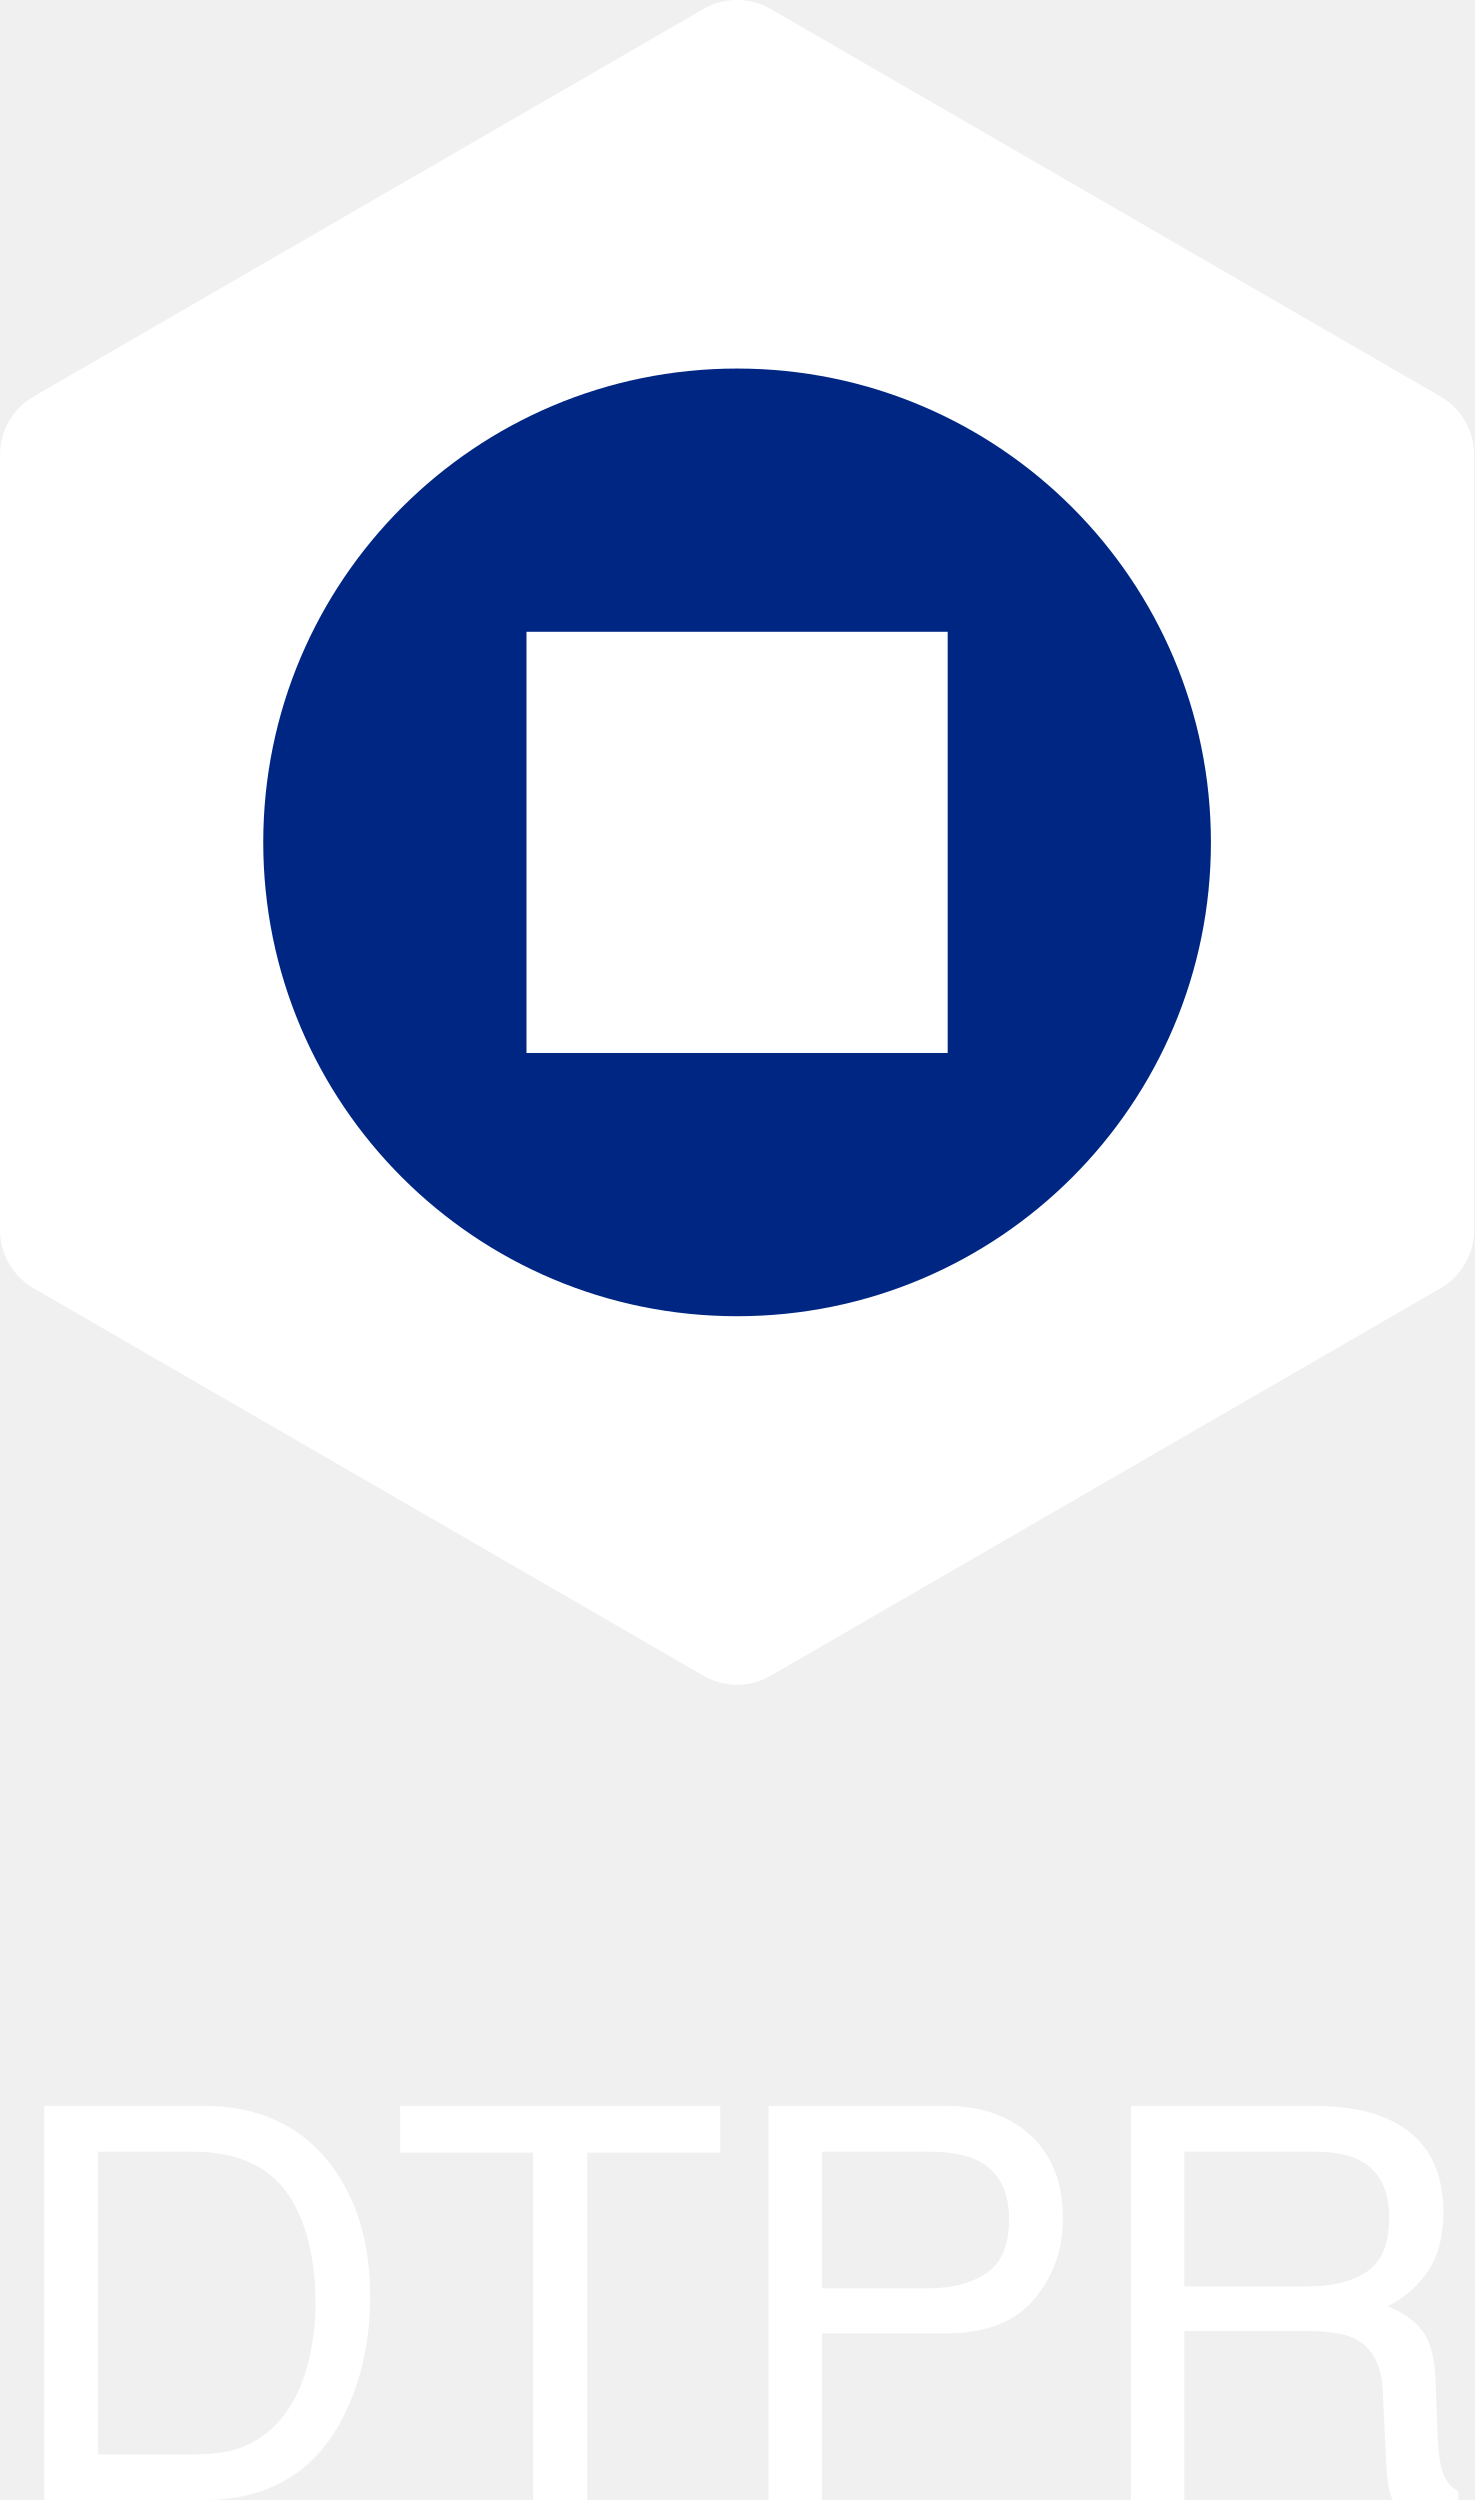
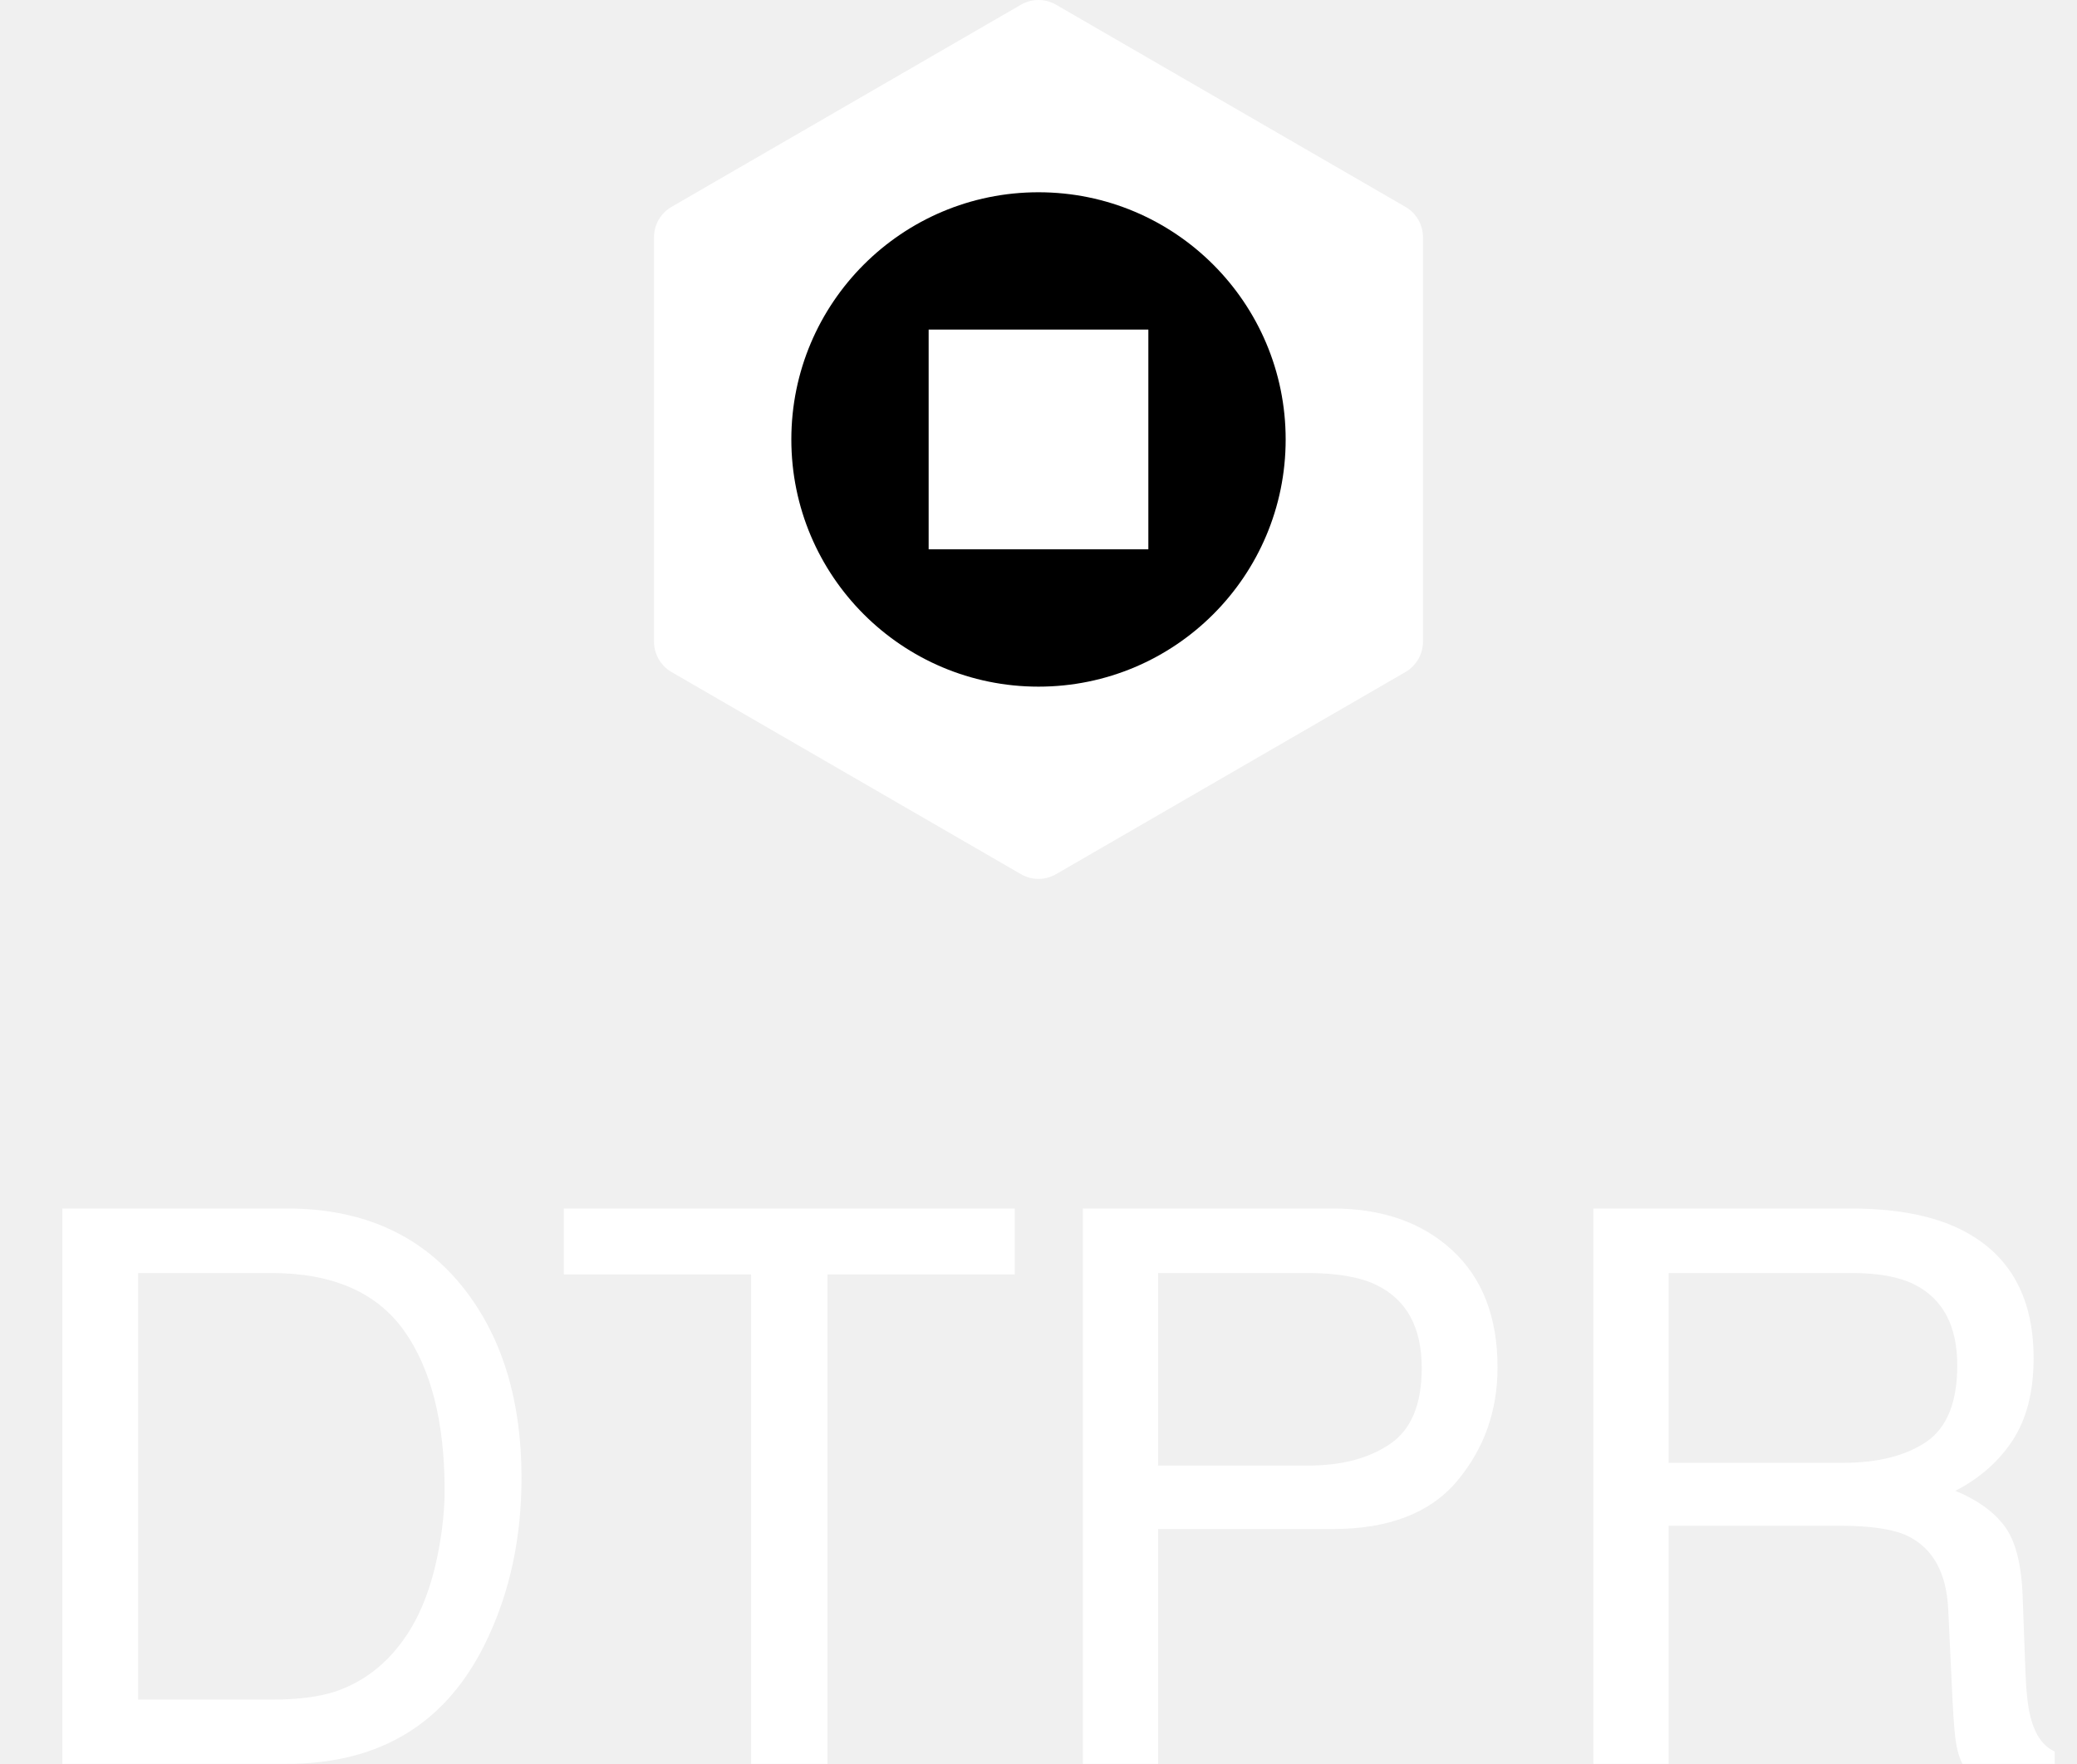
- <svg xmlns="http://www.w3.org/2000/svg" width="75.63" height="128.26" viewBox="0 0 75.63 128.26">
-   <g transform="scale(2.7011)">
+ <svg xmlns="http://www.w3.org/2000/svg" width="75.63" height="64.22" viewBox="0 0 75.63 64.22">
+   <g transform="translate(23.815 0)">
    <path d="M28 8.638V23.362C28 23.818 27.757 24.239 27.363 24.467L14.636 31.829C14.243 32.057 13.757 32.057 13.364 31.829L0.636 24.467C0.243 24.239 0 23.818 0 23.362V8.638C0 8.182 0.243 7.761 0.636 7.533L13.364 0.17C13.757 -0.057 14.243 -0.057 14.636 0.17L27.363 7.533C27.757 7.761 28 8.182 28 8.638Z" fill="#FFFFFF" />
-     <circle cx="14" cy="16" r="9" fill="#002684" />
+     <circle cx="14" cy="16" r="9" fill="#000000" />
    <rect x="10" y="12" width="8" height="8" fill="#FFFFFF" />
  </g>
-   <g transform="translate(0 128.26) scale(1 -1)" fill="#FFFFFF">
+   <g transform="translate(0.0 64.22) scale(1 -1)" fill="#FFFFFF">
    <path d="M9.91 2.34 Q11.30 2.34 12.20 2.63 Q13.80 3.17 14.81 4.69 Q15.63 5.92 15.98 7.83 Q16.19 8.98 16.19 9.95 Q16.19 13.71 14.70 15.79 Q13.20 17.87 9.89 17.87 L5.03 17.87 L5.03 2.34 Z M2.27 20.22 L10.46 20.22 Q14.63 20.22 16.93 17.26 Q18.99 14.59 18.99 10.42 Q18.99 7.20 17.77 4.60 Q15.64 0 10.44 0 L2.27 0 Z M36.95 20.22 L36.95 17.82 L30.13 17.82 L30.13 0 L27.35 0 L27.35 17.82 L20.53 17.82 L20.53 20.22 Z M39.43 20.22 L48.53 20.22 Q51.23 20.22 52.88 18.70 Q54.53 17.18 54.53 14.43 Q54.53 12.06 53.06 10.30 Q51.59 8.55 48.53 8.55 L42.17 8.55 L42.17 0 L39.43 0 Z M51.77 14.41 Q51.77 16.64 50.11 17.44 Q49.21 17.87 47.62 17.87 L42.17 17.87 L42.17 10.86 L47.62 10.86 Q49.47 10.86 50.62 11.65 Q51.77 12.43 51.77 14.41 Z M67.10 10.96 Q69.02 10.96 70.15 11.73 Q71.27 12.50 71.27 14.51 Q71.27 16.67 69.70 17.46 Q68.86 17.87 67.45 17.87 L60.76 17.87 L60.76 10.96 Z M58.02 20.22 L67.39 20.22 Q69.70 20.22 71.20 19.55 Q74.05 18.26 74.05 14.77 Q74.05 12.96 73.30 11.80 Q72.55 10.64 71.20 9.94 Q72.38 9.46 72.98 8.67 Q73.58 7.89 73.65 6.13 L73.75 3.41 Q73.79 2.26 73.94 1.69 Q74.19 0.73 74.82 0.45 L74.82 0 L71.46 0 Q71.32 0.26 71.24 0.67 Q71.16 1.09 71.10 2.27 L70.94 5.64 Q70.84 7.63 69.46 8.30 Q68.68 8.67 67 8.67 L60.76 8.67 L60.76 0 L58.02 0 Z " />
  </g>
</svg>
